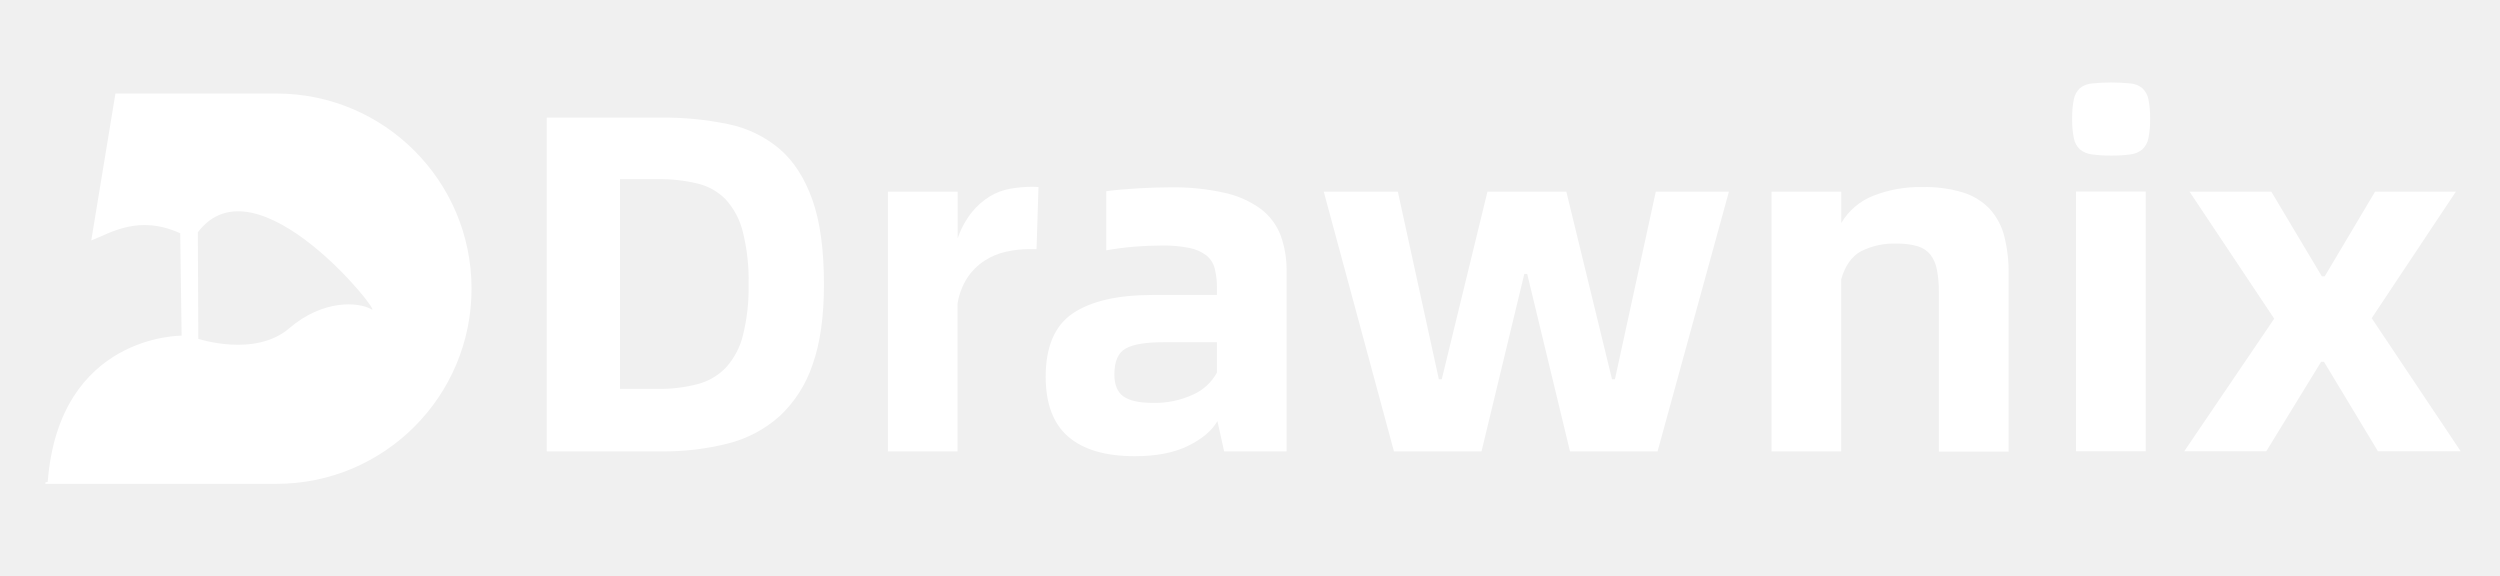
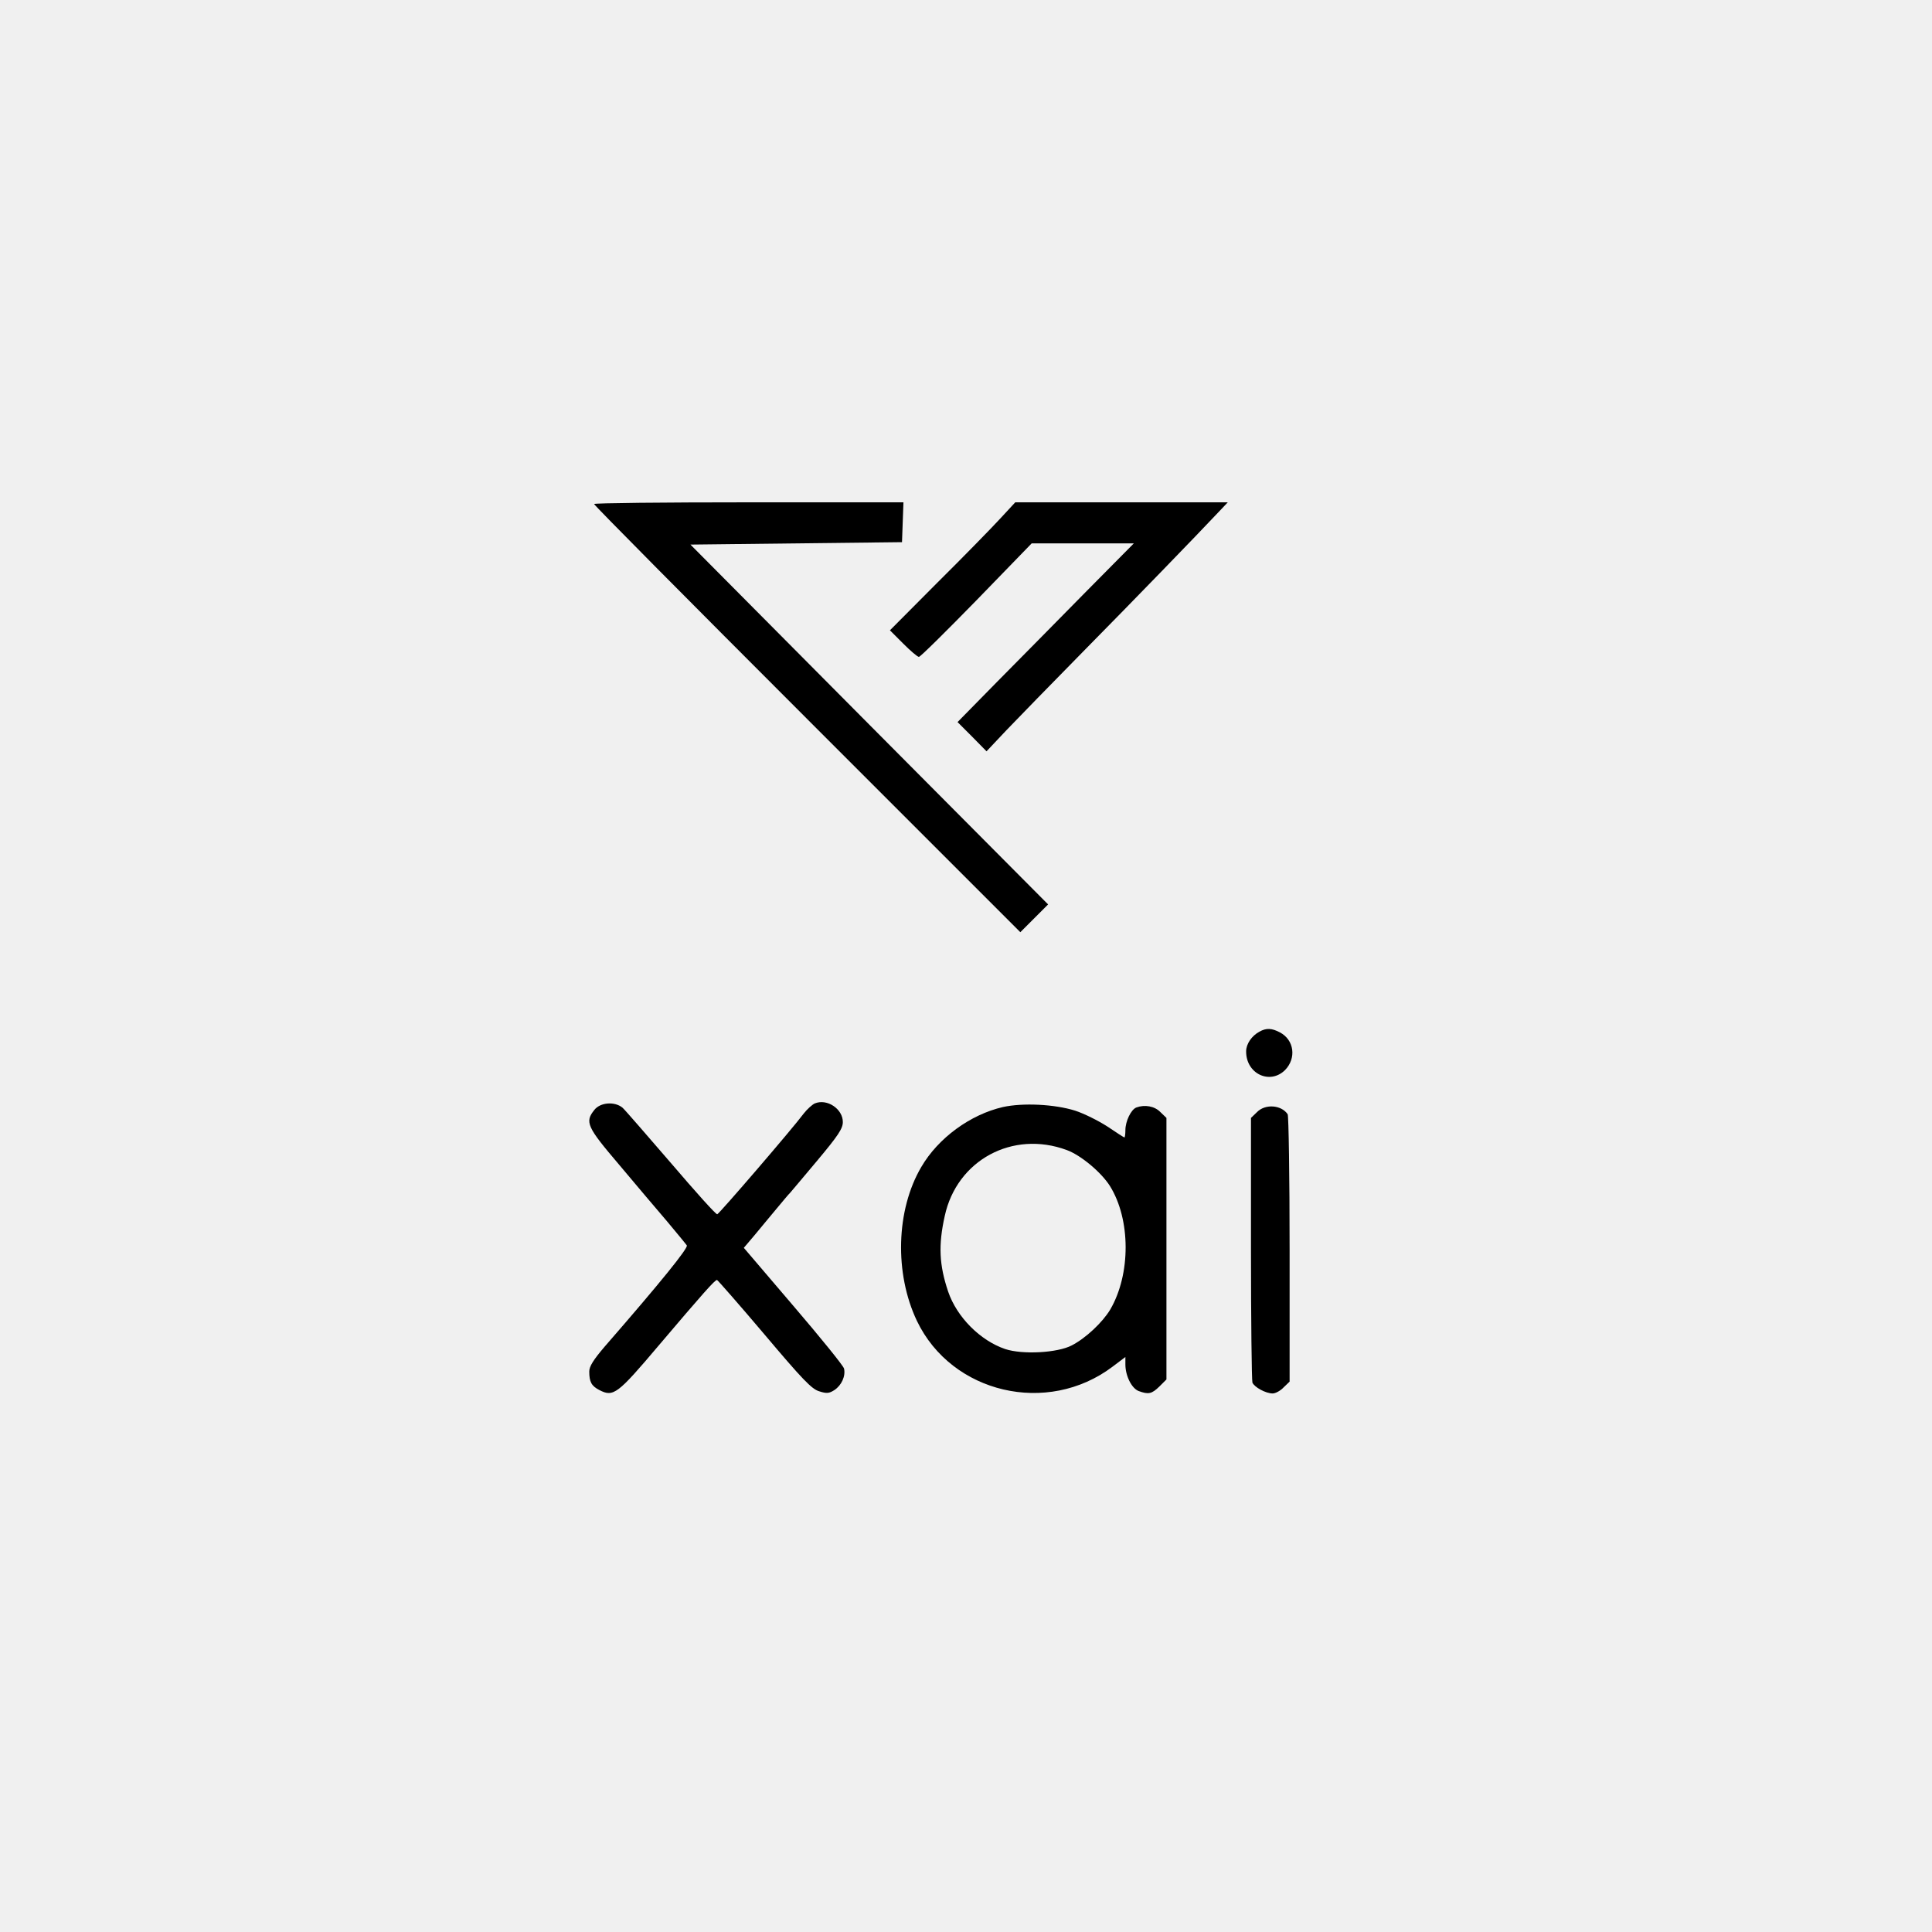
- <svg xmlns="http://www.w3.org/2000/svg" id="图层_1" data-name="图层 1" viewBox="0 0 695 160">
-   <defs>
-     <style>.cls-1{fill:#fff;}</style>
-   </defs>
-   <path class="cls-1" d="M183.86,32.69a87.53,87.53,0,0,1,18.52,1.81,32,32,0,0,1,14.31,6.88q5.94,5.09,9.16,14.18t3.21,23.53q0,13.51-3.21,22.4a34.43,34.43,0,0,1-9.16,14.24,34,34,0,0,1-14.31,7.56,72.64,72.64,0,0,1-18.52,2.2H152V32.69Zm-1.07,75.42A41.41,41.41,0,0,0,194,106.77a16.78,16.78,0,0,0,7.89-4.68,20.74,20.74,0,0,0,4.68-9,53.88,53.88,0,0,0,1.54-14,55.23,55.23,0,0,0-1.6-14.64,20.92,20.92,0,0,0-4.75-9A16.24,16.24,0,0,0,193.82,51a45.3,45.3,0,0,0-11-1.2H172.36v58.3Z" />
-   <path class="cls-1" d="M288.7,52l-.54,17.25h-1.87a30.11,30.11,0,0,0-6.62.73,18,18,0,0,0-5.95,2.48A16.42,16.42,0,0,0,269,77.09a18.79,18.79,0,0,0-2.81,7.35v41.05H246.84V53.28h19.39v13A24.12,24.12,0,0,1,270.17,59a19.88,19.88,0,0,1,5-4.41,16.66,16.66,0,0,1,5.75-2.14,37.22,37.22,0,0,1,6.28-.53Z" />
-   <path class="cls-1" d="M325.2,52.08a64.58,64.58,0,0,1,15.31,1.54,26.69,26.69,0,0,1,10,4.48A16.68,16.68,0,0,1,356,65.38a28.17,28.17,0,0,1,1.67,10.1v50H340.31l-1.87-8.42q-2.28,4-8.16,6.89t-14.84,2.87q-12.17,0-18.45-5.41t-6.29-16.65q0-12.57,7.56-17.66T320.39,82h17.92V80.16a21.25,21.25,0,0,0-.61-5.48A6.87,6.87,0,0,0,335.37,71a11.63,11.63,0,0,0-4.69-2.07,35.89,35.89,0,0,0-7.75-.67c-2.59,0-5.17.11-7.76.33s-5.13.56-7.62,1V53.15c2.76-.36,5.75-.62,9-.8S322.62,52.08,325.2,52.08ZM320.39,112a25.2,25.2,0,0,0,11.36-2.34,13.94,13.94,0,0,0,6.56-6.09V95.14h-15q-7.21,0-10.36,1.74c-2.1,1.16-3.15,3.56-3.15,7.22q0,4.28,2.48,6.08C314,111.39,316.64,112,320.39,112Z" />
-   <path class="cls-1" d="M368,53.28h20.6L400,105.43h.81l12.7-52.15h21.93l12.7,52.15h.81l11.36-52.15h20.33L460.8,125.49H436.46l-11.9-49.34h-.8l-11.9,49.34H387.52Z" />
-   <path class="cls-1" d="M534.48,52a36.28,36.28,0,0,1,11.3,1.53,17.23,17.23,0,0,1,7.42,4.62,17.88,17.88,0,0,1,4,7.55,40.88,40.88,0,0,1,1.2,10.5v49.34H539V81.23a31.91,31.91,0,0,0-.53-6.22,9.88,9.88,0,0,0-1.81-4.21,7.14,7.14,0,0,0-3.54-2.34,19.55,19.55,0,0,0-5.88-.74,20.42,20.42,0,0,0-9.9,2.14q-3.87,2.15-5.48,7.76v47.87H492.49V53.28h19.39V62a17.83,17.83,0,0,1,8.82-7.55A35.39,35.39,0,0,1,534.48,52Z" />
-   <path class="cls-1" d="M586.9,43.25a36,36,0,0,1-5.35-.33,6.45,6.45,0,0,1-3.35-1.4,5.75,5.75,0,0,1-1.67-3.08,25.33,25.33,0,0,1-.47-5.48,24.58,24.58,0,0,1,.47-5.35,5.75,5.75,0,0,1,1.67-3.08,6.1,6.1,0,0,1,3.35-1.33,53.73,53.73,0,0,1,10.76,0,6,6,0,0,1,3.28,1.33,5.75,5.75,0,0,1,1.67,3.08,24.58,24.58,0,0,1,.47,5.35,25.33,25.33,0,0,1-.47,5.48,5.75,5.75,0,0,1-1.67,3.08,6.35,6.35,0,0,1-3.28,1.4A35.75,35.75,0,0,1,586.9,43.25Zm-9.77,10h19.39v72.21H577.13Z" />
-   <path class="cls-1" d="M632.23,88.59,608.69,53.28h22.73l14.05,23.54h.8l14-23.54h22.46l-23.4,35.17,24.74,37h-23l-15-24.87h-.8l-15.24,24.87H607.22Z" />
-   <path class="cls-1" d="M76.84,26H32.09L25.37,66.85c5.35-2.07,13.13-7.27,24.73-2l.39,28.47s-34-.39-37.22,40.56c0,.14-.25.18-.59.17l-.08.46H76.84a54.25,54.25,0,0,0,54.25-54.25h0A54.25,54.25,0,0,0,76.84,26Zm26.44,60c-3.53-2.08-13.43-2.85-22.9,5.28S55.13,94.2,55.13,94.2L55,64.58C71.27,43.06,106.81,88.1,103.28,86Z" />
+ <svg xmlns="http://www.w3.org/2000/svg" version="1.0" width="800" height="800" viewBox="0 0 800 800" preserveAspectRatio="xMidYMid meet">
+   <g transform="translate(0,800) scale(0.1,-0.1)" fill="#000000" stroke="none">
+     <path d="M2460 5913 c0 -5 397 -405 883 -891 l882 -882 57 57 58 58 -741 745 -740 745 438 5 438 5 3 83 3 82 -641 0 c-352 0 -640 -3 -640 -7z" />
+     <path d="M4142 5853 c-35 -38 -151 -157 -260 -265 l-197 -198 55 -55 c30 -30 59 -55 65 -55 6 0 113 106 239 235 l228 235 211 0 212 0 -200 -202 c-110 -112 -274 -278 -365 -370 l-165 -168 60 -60 60 -61 83 88 c46 48 190 196 320 328 211 214 465 476 561 578 l35 37 -440 0 -440 0 -62 -67z" />
+     <path d="M5215 3728 c-32 -17 -55 -51 -55 -81 -1 -93 98 -140 161 -78 48 49 38 125 -21 156 -34 18 -57 19 -85 3z" />
+     <path d="M3374 3431 c-11 -5 -32 -24 -46 -42 -46 -62 -349 -414 -358 -417 -5 -2 -90 93 -190 210 -101 117 -191 221 -202 231 -32 27 -92 23 -117 -9 -40 -50 -31 -70 102 -226 67 -80 156 -185 198 -234 41 -49 79 -95 83 -101 6 -11 -106 -150 -341 -420 -46 -54 -63 -81 -63 -102 0 -43 9 -60 42 -77 58 -30 75 -17 245 184 185 218 233 272 242 272 3 -1 92 -102 196 -225 157 -186 196 -227 227 -236 31 -10 41 -9 63 5 30 20 47 58 40 89 -3 12 -98 129 -211 261 l-204 239 45 53 c25 30 66 80 93 112 26 31 49 59 53 62 3 3 53 63 112 133 88 105 107 134 107 161 0 54 -65 98 -116 77z" />
+     <path d="M4153 3416 c-135 -31 -268 -128 -338 -248 -105 -178 -112 -441 -18 -638 144 -300 540 -393 810 -189 l53 40 0 -31 c0 -47 26 -99 55 -110 41 -15 54 -12 86 19 l29 29 0 542 0 541 -25 24 c-24 25 -65 32 -100 19 -22 -9 -45 -57 -45 -94 0 -16 -2 -30 -4 -30 -2 0 -33 20 -70 45 -37 24 -97 54 -134 66 -86 27 -217 33 -299 15z m264 -178 c58 -21 143 -92 179 -149 86 -138 87 -365 1 -512 -32 -53 -101 -118 -159 -148 -59 -31 -204 -39 -276 -15 -103 35 -200 132 -236 238 -37 110 -41 192 -14 313 50 231 281 356 505 273z" />
+     <path d="M5205 3395 l-25 -24 0 -540 c0 -297 3 -547 6 -556 8 -19 55 -45 84 -45 11 0 32 11 45 25 l25 24 0 548 c0 301 -4 553 -8 559 -26 39 -93 44 -127 9z" />
+   </g>
</svg>
